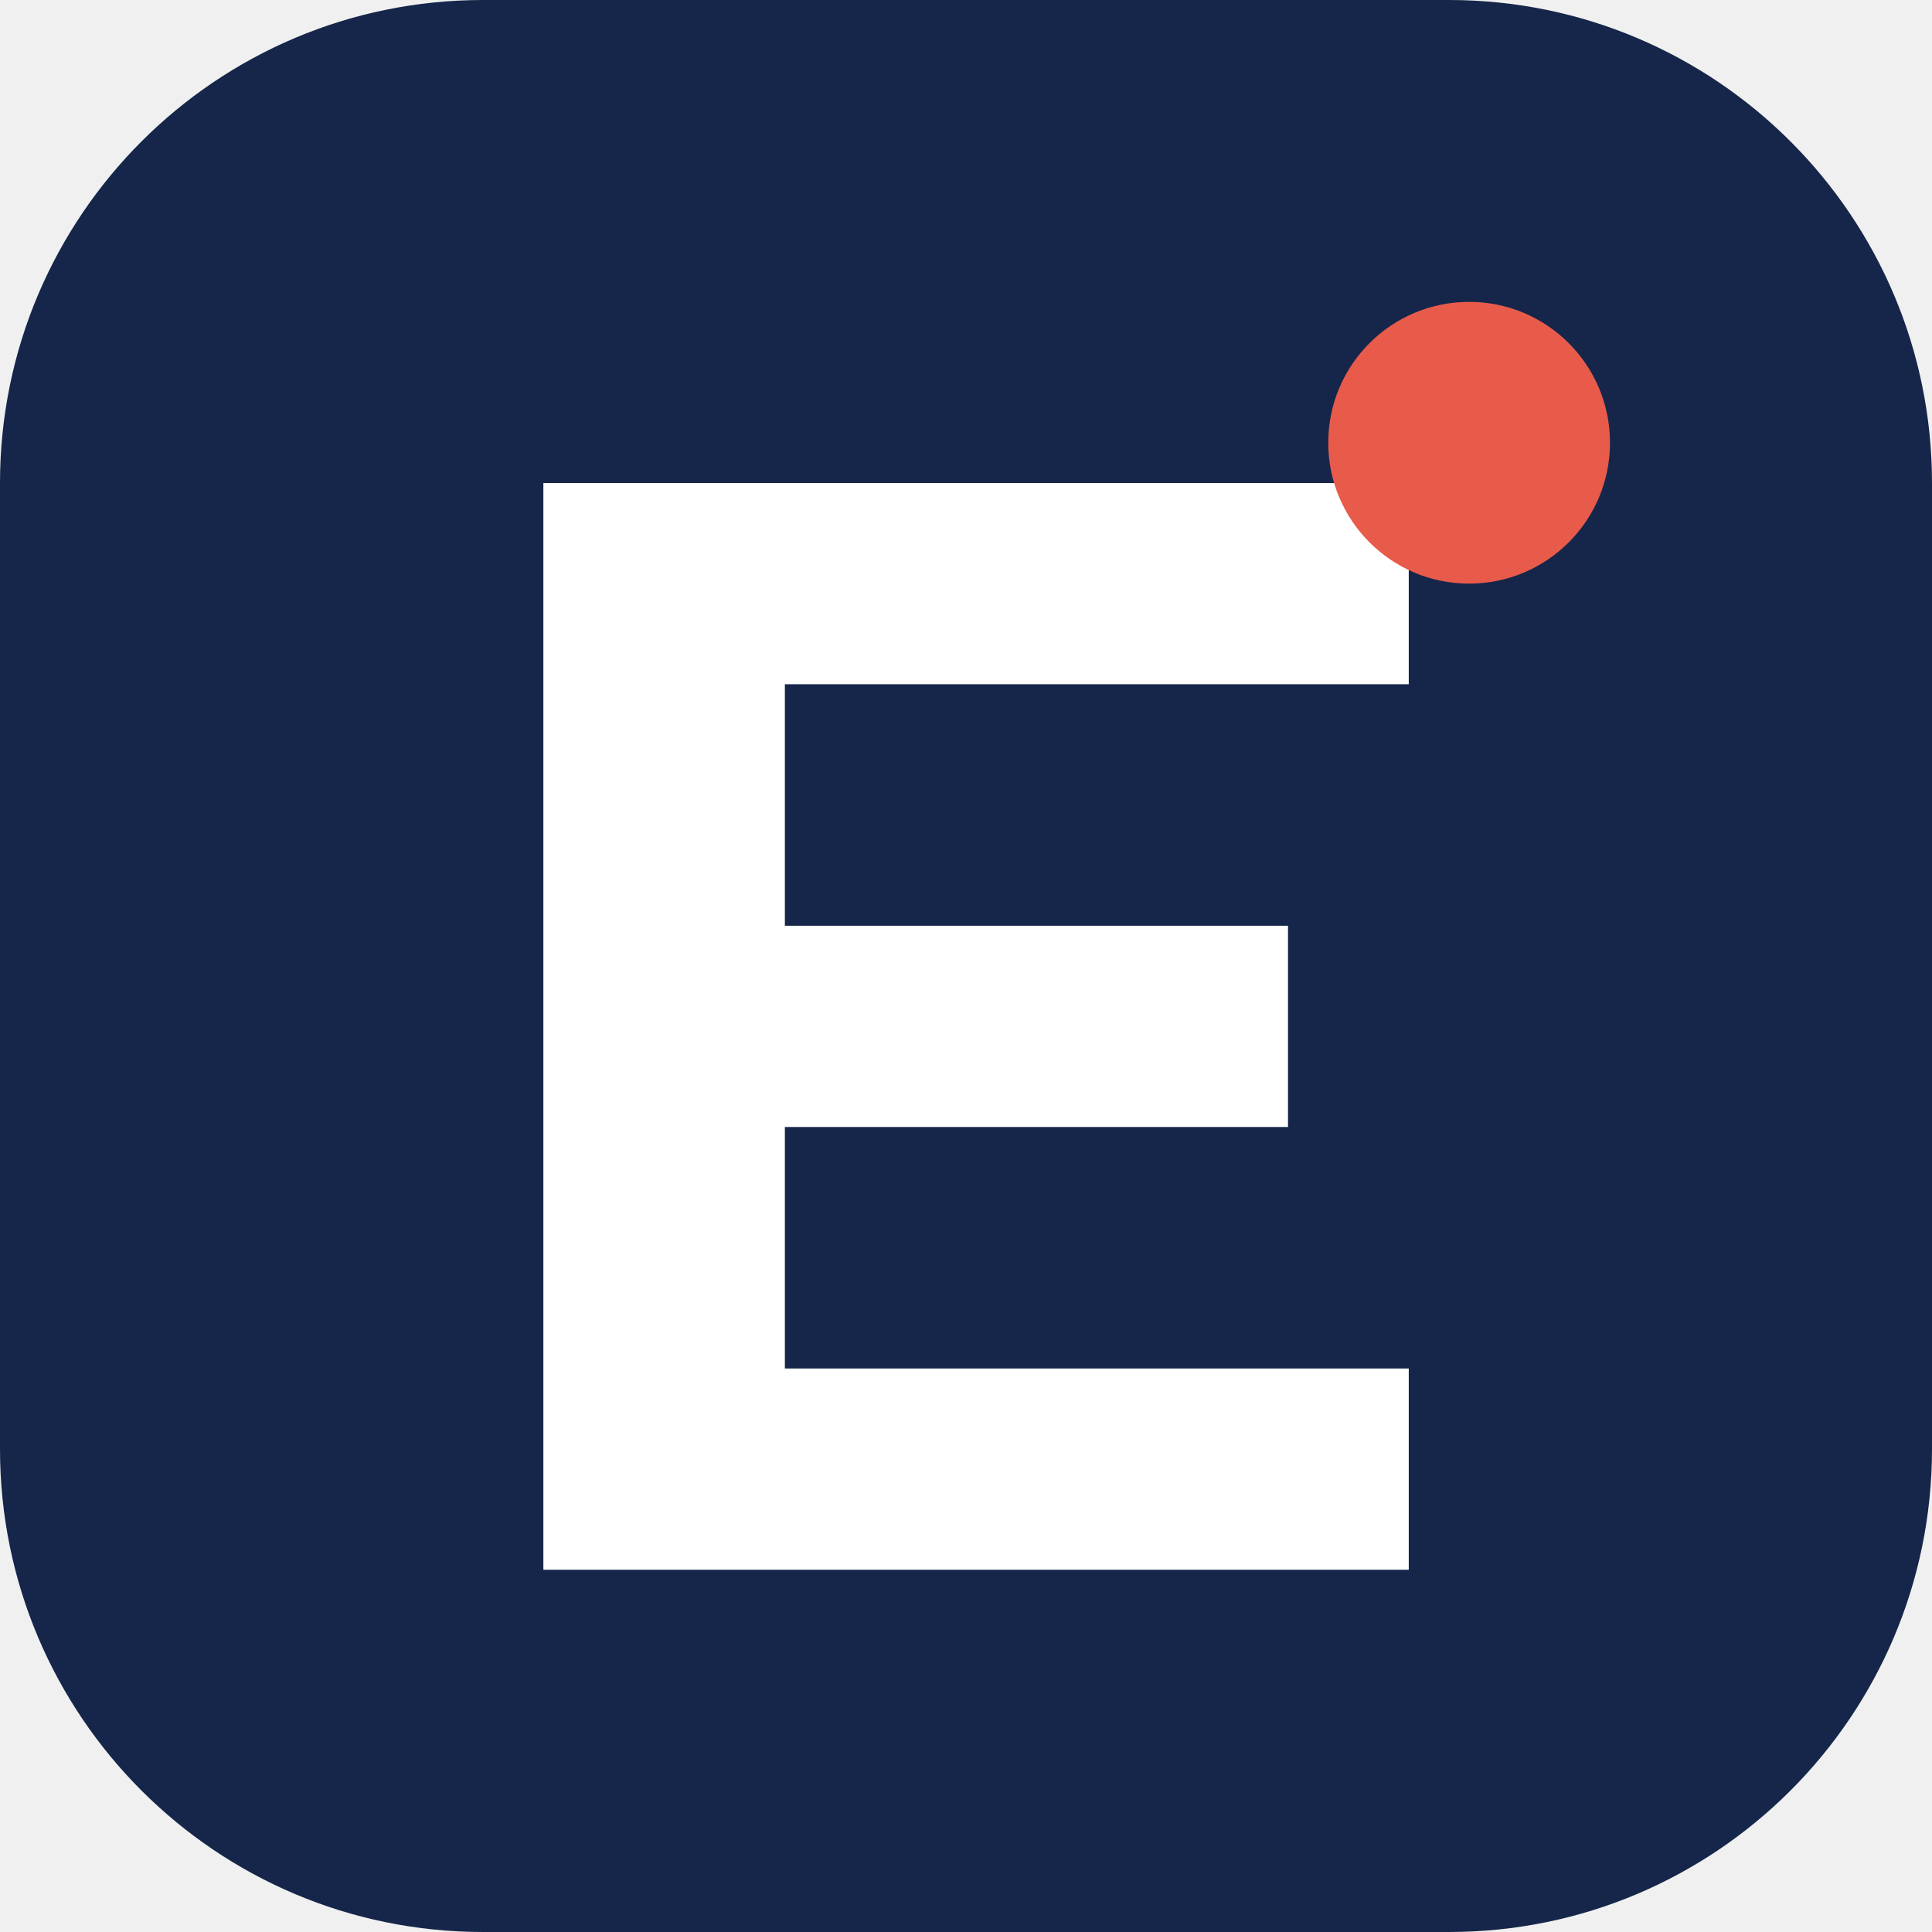
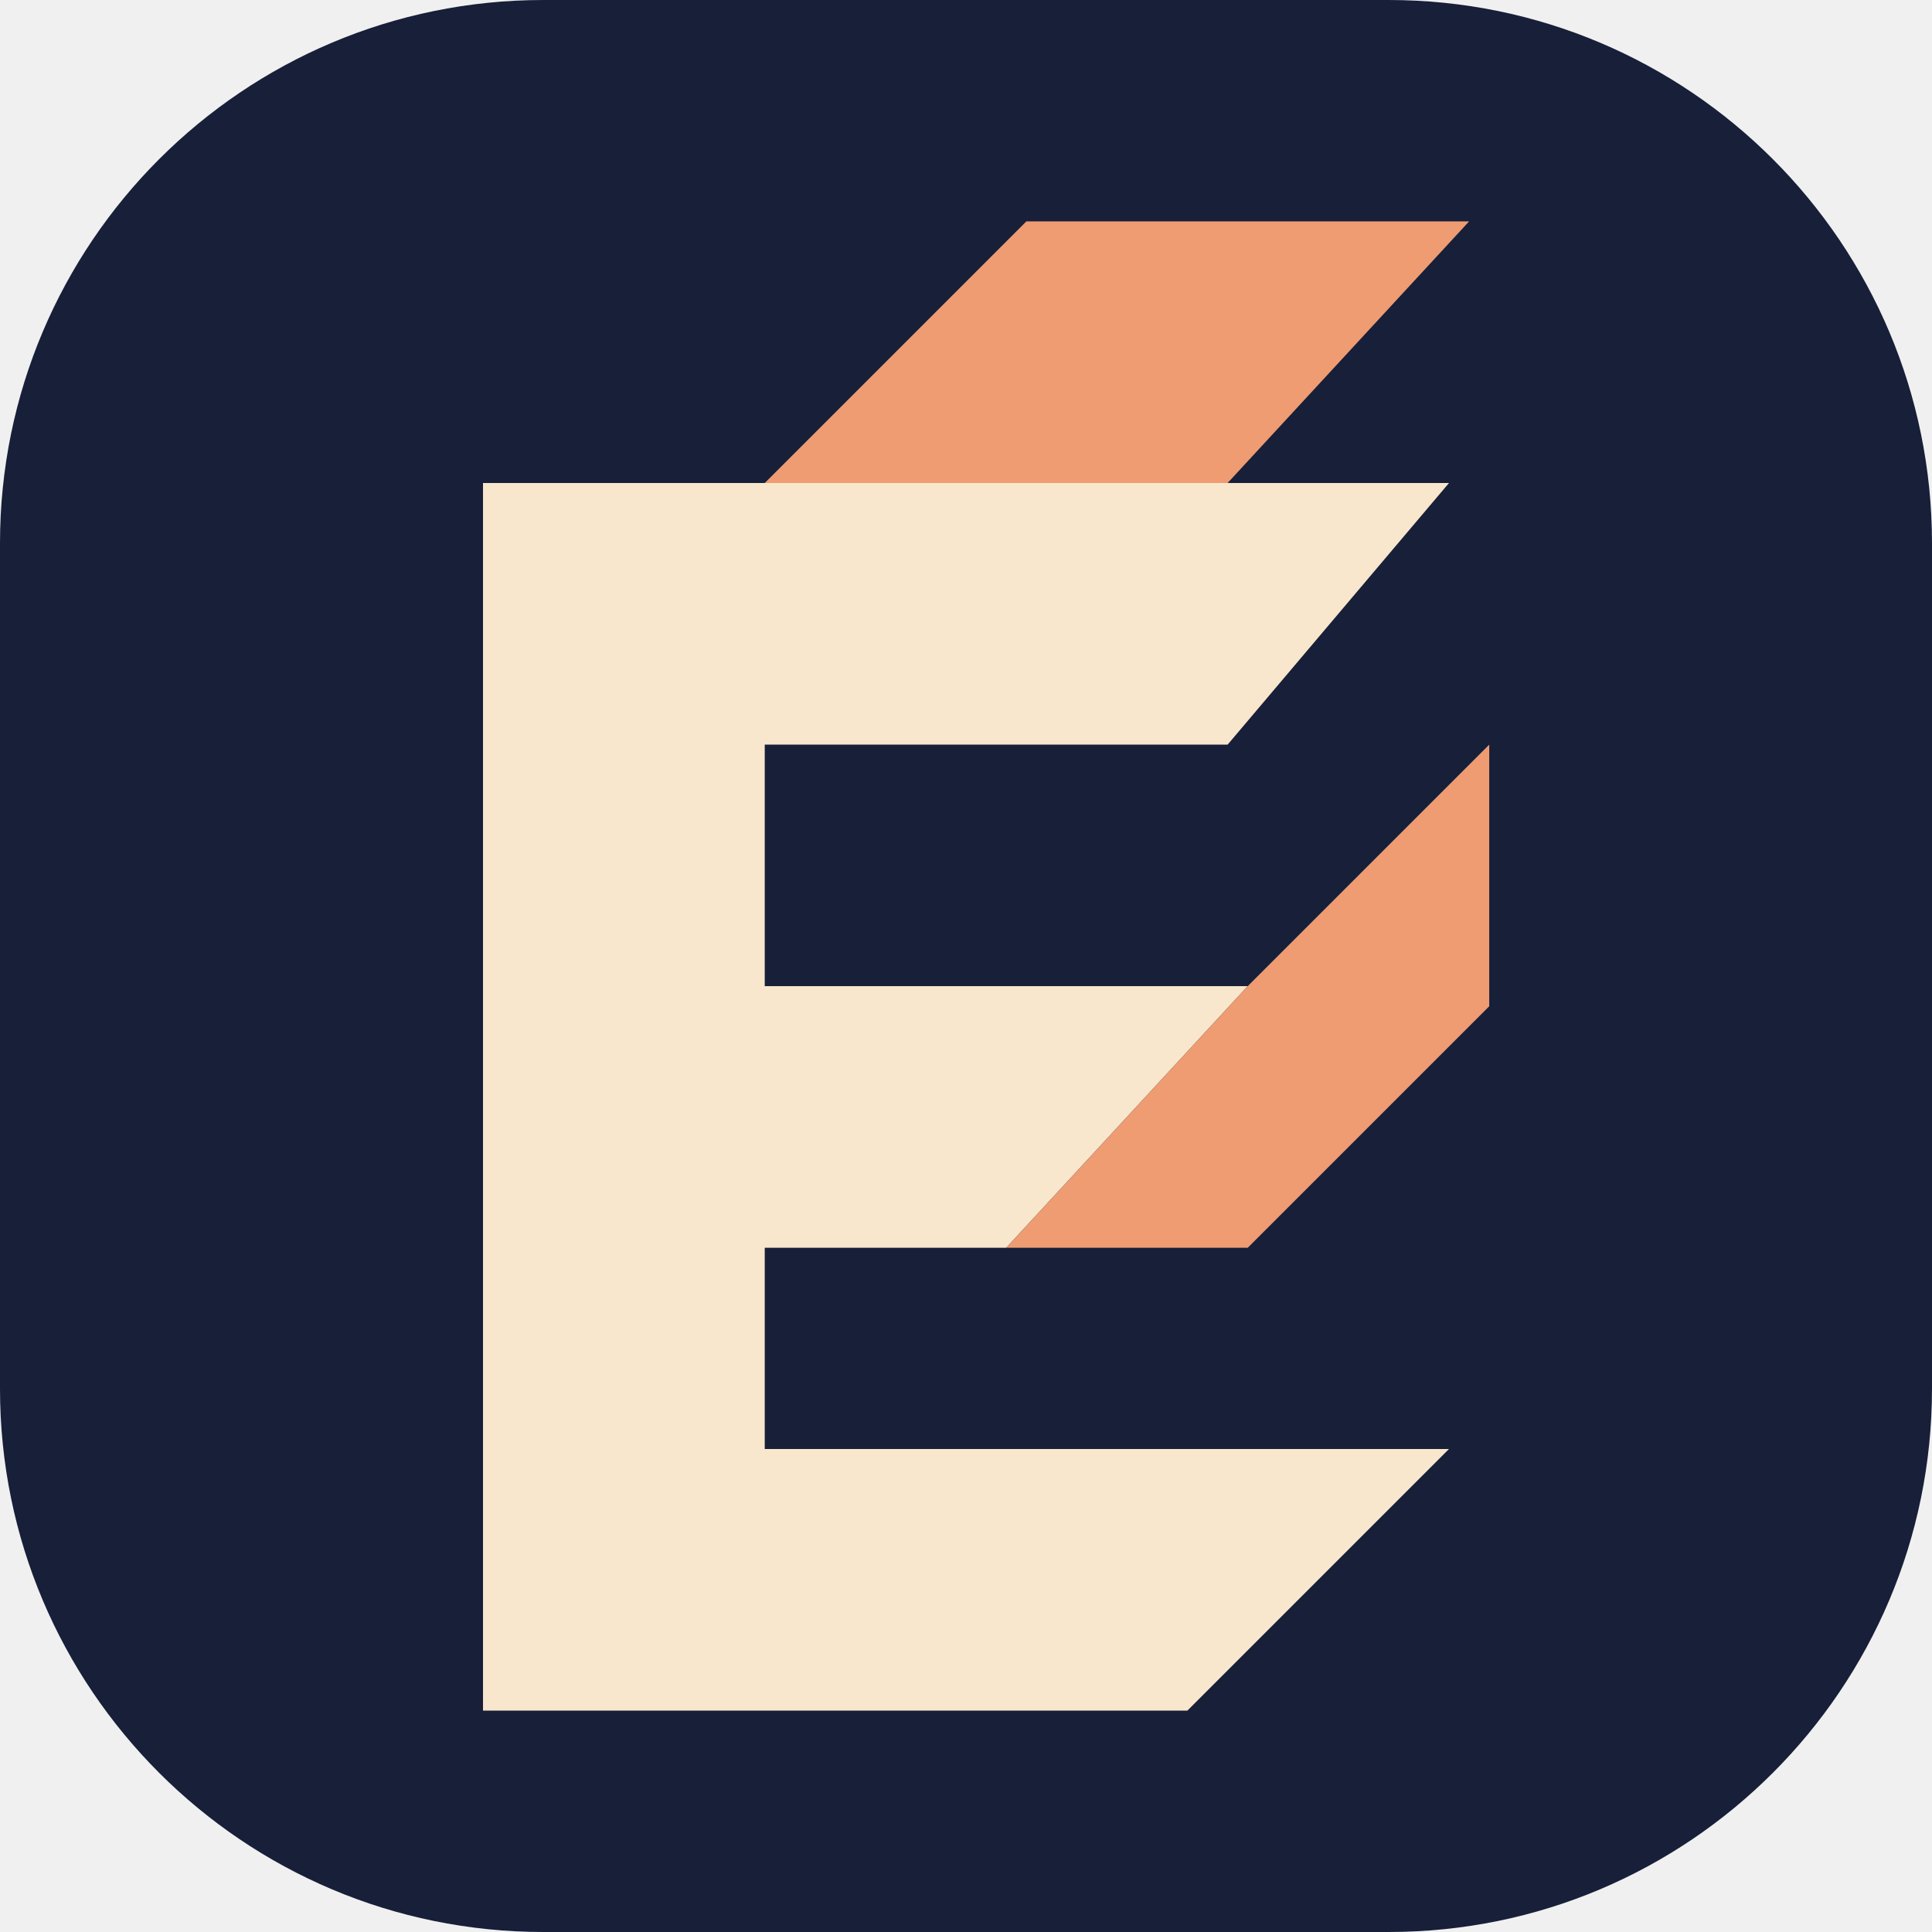
<svg xmlns="http://www.w3.org/2000/svg" viewBox="0 0 96 96">
-   <rect width="96" height="96" rx="24" fill="#15264a" />
-   <path d="M27 24h43v10H39v12h25v10H39v12h31v10H27z" fill="white" />
-   <circle cx="73" cy="22" r="7" fill="#e85b4a" />
+   <rect width="96" height="96" rx="27" fill="#171f39" />
+   <path d="M24 24h48L61 37H38v12h24L50 62H38v10h34L59 85H24z" fill="#f8e7cc" />
+   <path d="m38 24 13-13h22L61 24z" fill="#ef9c72" />
+   <path d="m62 49 12-12v13L62 62H50z" fill="#ef9c72" />
</svg>
